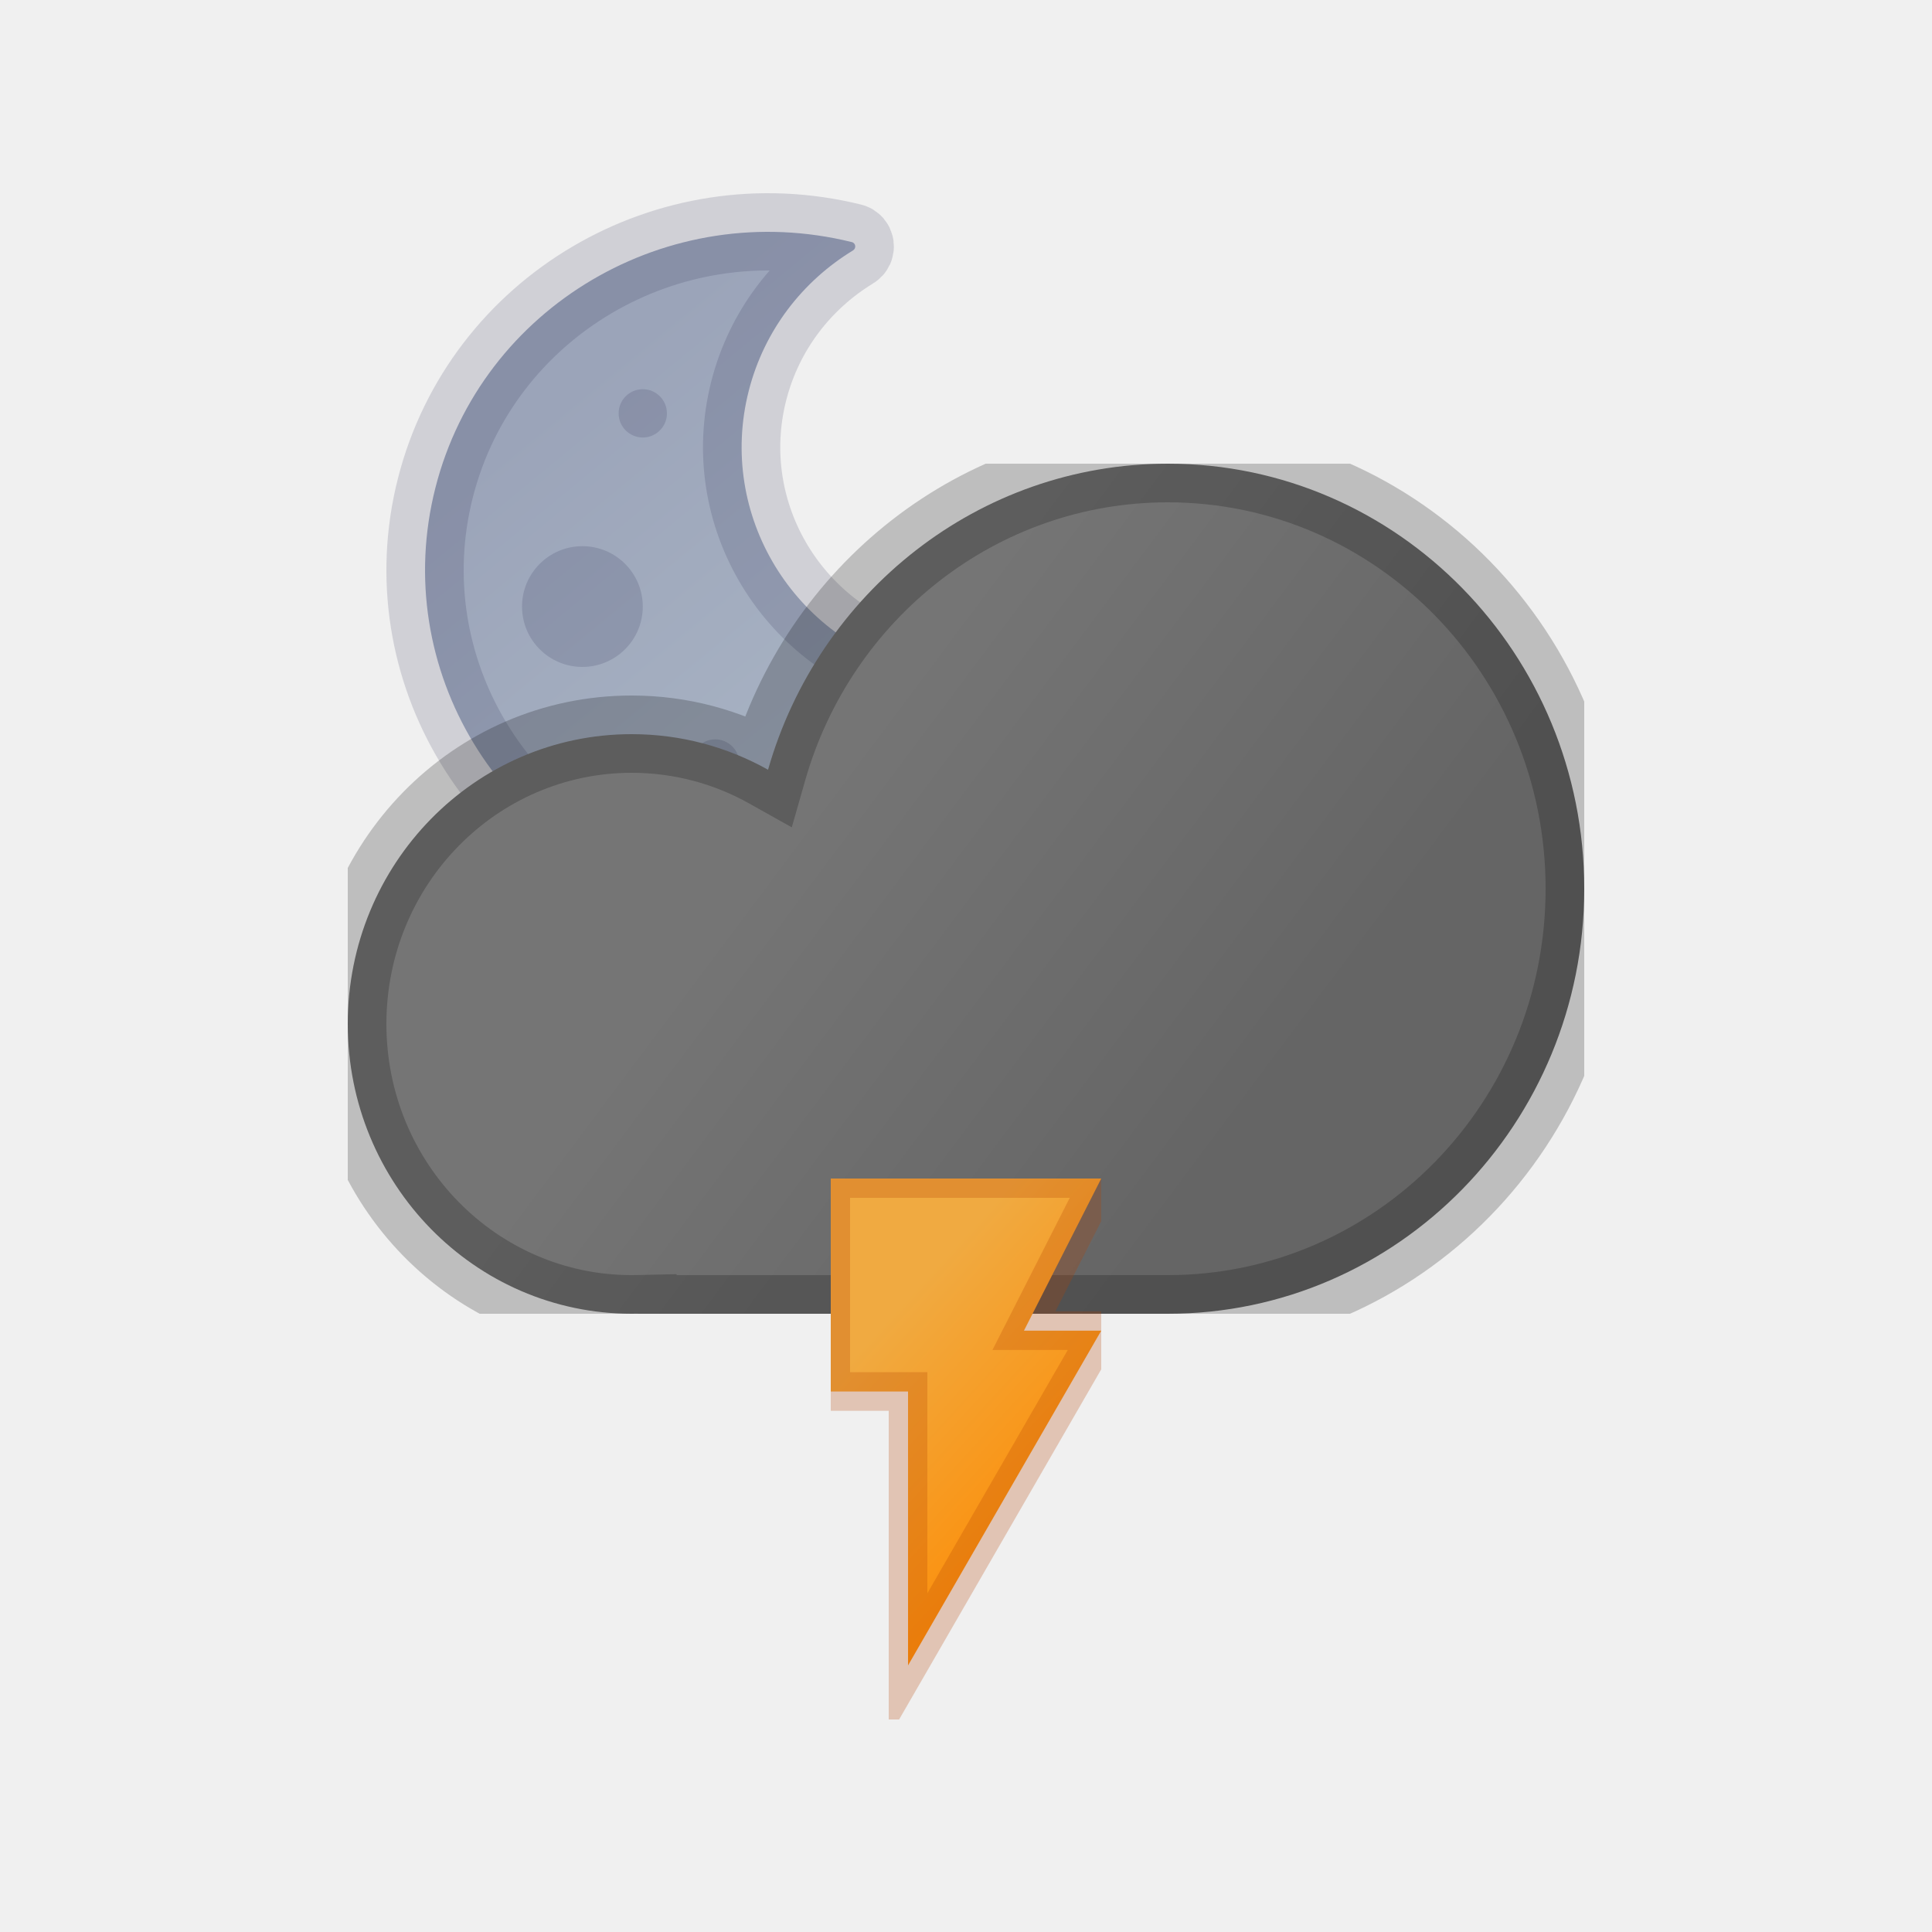
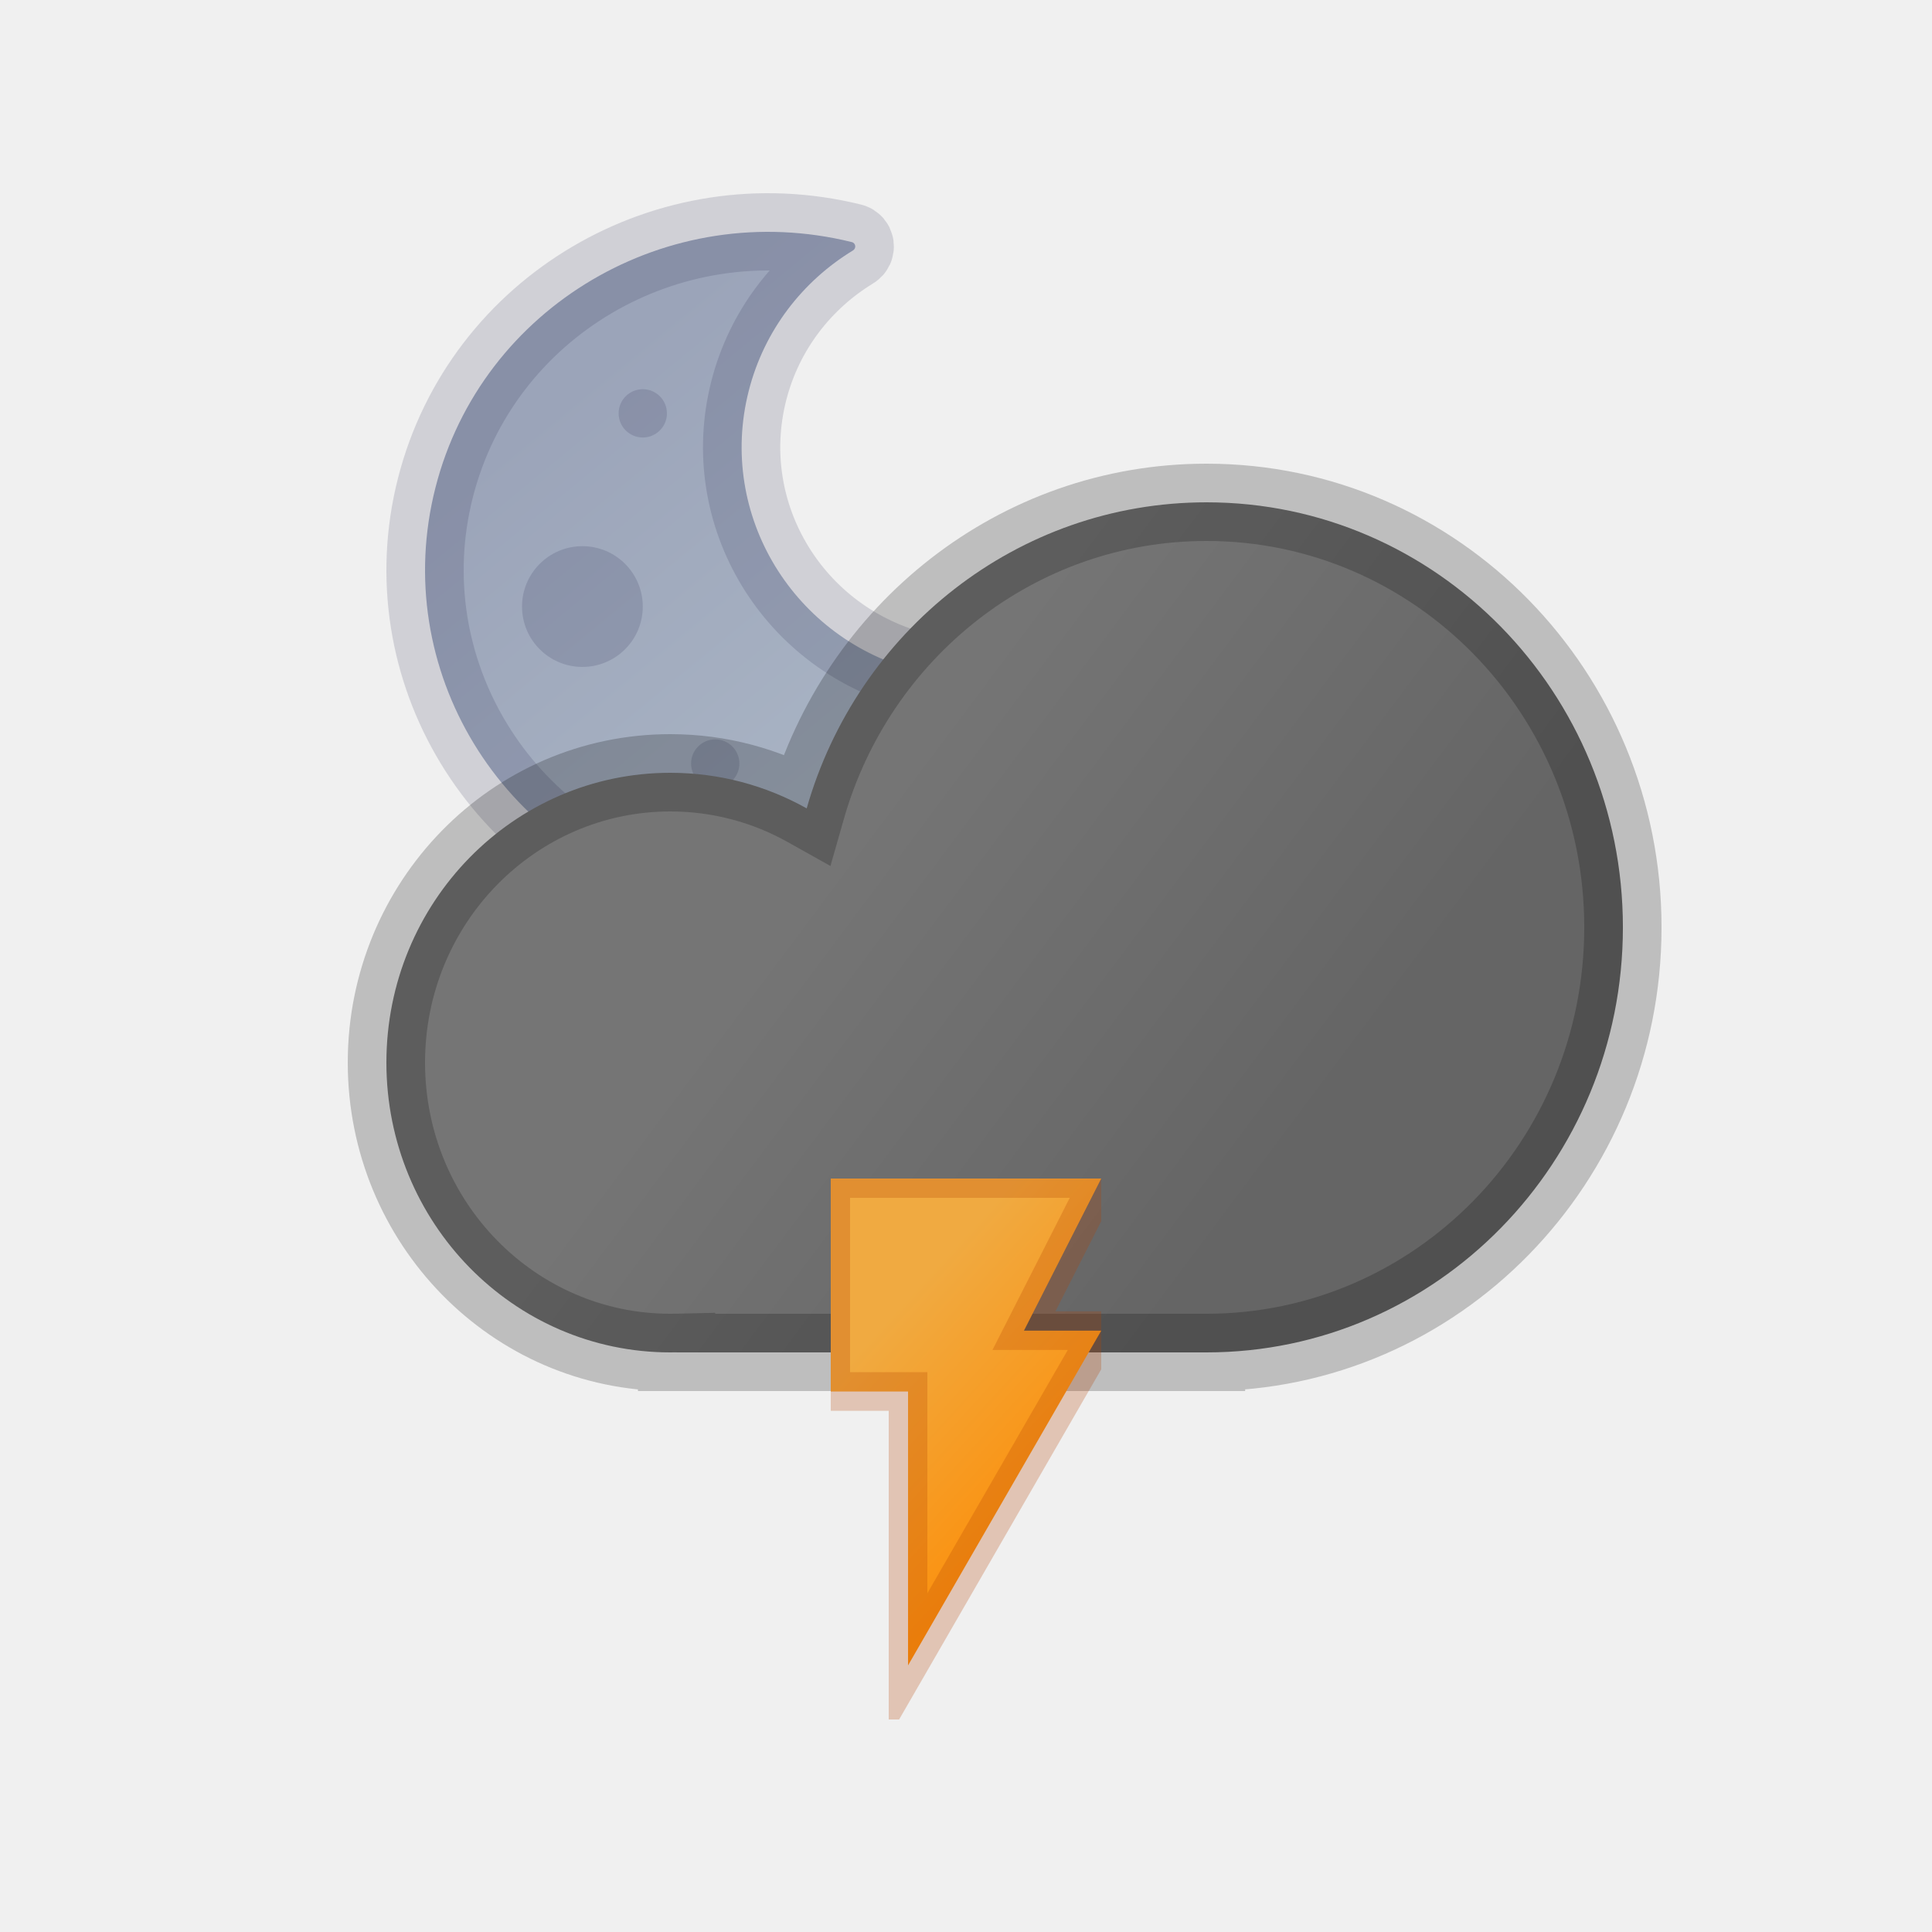
<svg xmlns="http://www.w3.org/2000/svg" width="100" height="100" viewBox="0 0 100 100" fill="none">
  <path fill-rule="evenodd" clip-rule="evenodd" d="M56.992 33.761C57.044 33.558 56.816 33.399 56.632 33.504C53.992 35.011 50.776 35.545 47.583 34.755C41.073 33.145 37.121 26.642 38.755 20.23C39.557 17.084 41.555 14.544 44.15 12.963C44.331 12.854 44.297 12.582 44.091 12.531C34.577 10.178 24.928 15.867 22.539 25.239C20.15 34.611 25.926 44.116 35.44 46.469C44.955 48.822 54.604 43.133 56.992 33.761Z" fill="url(#paint0_linear_407_811)" stroke="#1C2047" stroke-opacity="0.15" stroke-width="4" />
  <circle cx="44.52" cy="40.145" r="1.875" fill="#1C2047" fill-opacity="0.15" />
  <circle cx="37.02" cy="39.52" r="1.25" fill="#1C2047" fill-opacity="0.15" />
  <circle cx="33.27" cy="21.395" r="1.25" fill="#1C2047" fill-opacity="0.15" />
  <circle cx="30.145" cy="31.395" r="3.125" fill="#1C2047" fill-opacity="0.15" />
  <g clip-path="url(#clip0_407_811)">
-     <path fill-rule="evenodd" clip-rule="evenodd" d="M82 46C82 58.15 72.351 68 60.449 68H33.02V67.996C32.912 67.999 32.803 68 32.694 68C24.579 68 18 61.284 18 53C18 44.716 24.579 38 32.694 38C35.253 38 37.659 38.668 39.754 39.842C42.363 30.689 50.641 24 60.449 24C72.351 24 82 33.85 82 46Z" fill="url(#paint1_linear_407_811)" />
-     <path d="M33.02 68H31.02V70H33.02V68ZM33.02 67.996H35.02V65.951L32.976 65.997L33.02 67.996ZM39.754 39.842L38.776 41.586L40.983 42.823L41.677 40.39L39.754 39.842ZM60.449 70C73.495 70 84 59.216 84 46H80C80 57.085 71.208 66 60.449 66V70ZM60.449 66H33.02V70H60.449V66ZM35.02 68V67.996H31.02V68H35.02ZM32.694 70C32.818 70 32.941 69.999 33.065 69.996L32.976 65.997C32.882 65.999 32.788 66 32.694 66V70ZM16 53C16 62.35 23.435 70 32.694 70V66C25.722 66 20 60.219 20 53H16ZM32.694 36C23.435 36 16 43.65 16 53H20C20 45.781 25.722 40 32.694 40V36ZM40.731 38.097C38.347 36.761 35.605 36 32.694 36V40C34.9 40 36.971 40.575 38.776 41.586L40.731 38.097ZM60.449 22C49.7 22 40.671 29.328 37.83 39.293L41.677 40.39C44.055 32.049 51.582 26 60.449 26V22ZM84 46C84 32.784 73.495 22 60.449 22V26C71.208 26 80 34.915 80 46H84Z" fill="black" fill-opacity="0.21" />
+     <path fill-rule="evenodd" clip-rule="evenodd" d="M84.001 48C84.001 60.15 74.352 70 62.45 70C62.449 70 62.449 70 62.449 70V70H35.02V69.996C34.912 69.999 34.803 70 34.694 70C26.579 70 20 63.284 20 55C20 46.716 26.579 40 34.694 40C37.253 40 39.659 40.668 41.754 41.842C44.363 32.689 52.641 26 62.45 26C74.352 26 84.001 35.85 84.001 48Z" fill="url(#paint1_linear_407_811)" />
+     <path d="M62.449 70V68H60.449V70H62.449ZM62.449 70V72H64.449V70H62.449ZM35.02 70H33.02V72H35.02V70ZM35.02 69.996H37.02V67.951L34.976 67.997L35.02 69.996ZM41.754 41.842L40.776 43.587L42.984 44.823L43.678 42.39L41.754 41.842ZM62.45 72C75.495 72 86.001 61.216 86.001 48H82.001C82.001 59.085 73.209 68 62.45 68V72ZM62.449 72C62.449 72 62.449 72 62.449 72C62.449 72 62.449 72 62.449 72C62.449 72 62.449 72 62.449 72C62.449 72 62.449 72 62.449 72C62.449 72 62.449 72 62.449 72C62.449 72 62.449 72 62.449 72C62.449 72 62.449 72 62.449 72C62.449 72 62.449 72 62.449 72C62.449 72 62.449 72 62.449 72C62.449 72 62.449 72 62.449 72C62.449 72 62.449 72 62.449 72C62.449 72 62.449 72 62.449 72C62.449 72 62.449 72 62.449 72C62.449 72 62.449 72 62.449 72C62.449 72 62.449 72 62.449 72C62.449 72 62.449 72 62.449 72C62.449 72 62.449 72 62.449 72C62.449 72 62.449 72 62.449 72C62.449 72 62.449 72 62.449 72C62.449 72 62.449 72 62.449 72C62.449 72 62.449 72 62.449 72C62.449 72 62.449 72 62.449 72C62.449 72 62.449 72 62.449 72C62.449 72 62.449 72 62.449 72C62.449 72 62.449 72 62.449 72C62.449 72 62.449 72 62.449 72C62.449 72 62.449 72 62.449 72C62.449 72 62.449 72 62.449 72C62.449 72 62.449 72 62.449 72C62.449 72 62.449 72 62.449 72C62.449 72 62.449 72 62.449 72C62.449 72 62.449 72 62.449 72C62.449 72 62.449 72 62.449 72C62.449 72 62.449 72 62.449 72C62.449 72 62.449 72 62.449 72C62.449 72 62.449 72 62.449 72C62.449 72 62.449 72 62.449 72C62.449 72 62.449 72 62.449 72C62.449 72 62.449 72 62.449 72C62.449 72 62.449 72 62.449 72C62.449 72 62.449 72 62.449 72C62.449 72 62.449 72 62.449 72C62.449 72 62.449 72 62.449 72C62.449 72 62.449 72 62.449 72C62.449 72 62.449 72 62.449 72C62.449 72 62.449 72 62.449 72C62.449 72 62.449 72 62.449 72C62.449 72 62.449 72 62.449 72C62.449 72 62.449 72 62.449 72C62.449 72 62.449 72 62.449 72C62.449 72 62.449 72 62.449 72C62.449 72 62.449 72 62.449 72C62.449 72 62.449 72 62.449 72C62.449 72 62.449 72 62.449 72C62.449 72 62.449 72 62.449 72C62.449 72 62.449 72 62.449 72C62.449 72 62.449 72 62.449 72C62.449 72 62.449 72 62.449 72C62.449 72 62.449 72 62.449 72C62.449 72 62.449 72 62.449 72C62.449 72 62.449 72 62.449 72C62.449 72 62.449 72 62.449 72C62.449 72 62.449 72 62.449 72C62.449 72 62.449 72 62.449 72C62.449 72 62.449 72 62.449 72C62.449 72 62.449 72 62.449 72C62.449 72 62.449 72 62.449 72C62.449 72 62.449 72 62.449 72C62.449 72 62.449 72 62.449 72C62.449 72 62.449 72 62.449 72C62.449 72 62.449 72 62.449 72C62.449 72 62.449 72 62.449 72C62.449 72 62.449 72 62.449 72C62.449 72 62.449 72 62.449 72C62.449 72 62.449 72 62.449 72C62.449 72 62.449 72 62.449 72C62.449 72 62.449 72 62.449 72C62.449 72 62.449 72 62.449 72C62.449 72 62.449 72 62.449 72C62.449 72 62.449 72 62.449 72C62.449 72 62.449 72 62.449 72C62.449 72 62.449 72 62.449 72C62.449 72 62.449 72 62.449 72C62.449 72 62.449 72 62.449 72C62.449 72 62.449 72 62.449 72C62.449 72 62.449 72 62.449 72C62.449 72 62.449 72 62.449 72C62.449 72 62.449 72 62.449 72C62.449 72 62.449 72 62.449 72C62.449 72 62.449 72 62.449 72C62.449 72 62.449 72 62.449 72C62.449 72 62.449 72 62.449 72C62.449 72 62.449 72 62.449 72C62.449 72 62.449 72 62.449 72C62.449 72 62.449 72 62.449 72C62.449 72 62.449 72 62.449 72C62.449 72 62.449 72 62.449 72C62.449 72 62.449 72 62.449 72C62.449 72 62.449 72 62.449 72C62.449 72 62.449 72 62.449 72C62.449 72 62.449 72 62.449 72C62.449 72 62.449 72 62.449 72C62.449 72 62.449 72 62.449 72C62.449 72 62.449 72 62.449 72C62.449 72 62.449 72 62.449 72C62.449 72 62.449 72 62.449 72C62.449 72 62.449 72 62.449 72C62.449 72 62.449 72 62.449 72C62.449 72 62.449 72 62.449 72C62.449 72 62.449 72 62.449 72C62.449 72 62.449 72 62.449 72C62.449 72 62.449 72 62.449 72C62.449 72 62.449 72 62.449 72C62.449 72 62.449 72 62.449 72C62.449 72 62.449 72 62.449 72C62.449 72 62.449 72 62.449 72C62.449 72 62.449 72 62.449 72C62.449 72 62.449 72 62.449 72C62.449 72 62.449 72 62.449 72C62.449 72 62.449 72 62.449 72C62.449 72 62.449 72 62.449 72C62.449 72 62.449 72 62.449 72C62.449 72 62.449 72 62.449 72C62.449 72 62.449 72 62.449 72C62.449 72 62.449 72 62.449 72C62.449 72 62.449 72 62.449 72C62.449 72 62.449 72 62.449 72C62.449 72 62.449 72 62.449 72C62.449 72 62.449 72 62.449 72C62.449 72 62.449 72 62.449 72C62.449 72 62.449 72 62.449 72C62.449 72 62.449 72 62.449 72C62.449 72 62.449 72 62.449 72C62.449 72 62.449 72 62.449 72C62.449 72 62.449 72 62.449 72C62.449 72 62.449 72 62.449 72C62.449 72 62.449 72 62.449 72C62.449 72 62.449 72 62.449 72C62.449 72 62.449 72 62.449 72C62.449 72 62.449 72 62.449 72C62.449 72 62.449 72 62.449 72C62.449 72 62.449 72 62.449 72C62.449 72 62.449 72 62.449 72C62.449 72 62.449 72 62.449 72C62.449 72 62.449 72 62.449 72C62.449 72 62.449 72 62.449 72C62.449 72 62.449 72 62.449 72C62.449 72 62.449 72 62.449 72C62.449 72 62.449 72 62.449 72C62.449 72 62.449 72 62.449 72C62.449 72 62.449 72 62.449 72C62.449 72 62.449 72 62.449 72C62.449 72 62.449 72 62.449 72C62.449 72 62.449 72 62.449 72C62.449 72 62.449 72 62.449 72C62.449 72 62.449 72 62.449 72C62.449 72 62.449 72 62.449 72C62.449 72 62.449 72 62.449 72C62.449 72 62.449 72 62.449 72C62.449 72 62.449 72 62.449 72C62.449 72 62.449 72 62.449 72C62.449 72 62.449 72 62.449 72C62.449 72 62.449 72 62.449 72C62.449 72 62.449 72 62.449 72C62.449 72 62.449 72 62.449 72C62.449 72 62.449 72 62.449 72C62.449 72 62.449 72 62.449 72C62.449 72 62.449 72 62.449 72C62.449 72 62.449 72 62.449 72C62.449 72 62.449 72 62.449 72C62.449 72 62.449 72 62.449 72C62.449 72 62.449 72 62.449 72C62.449 72 62.449 72 62.449 72C62.449 72 62.449 72 62.449 72C62.449 72 62.449 72 62.449 72C62.449 72 62.449 72 62.449 72C62.449 72 62.449 72 62.449 72C62.449 72 62.449 72 62.449 72C62.449 72 62.449 72 62.449 72C62.449 72 62.449 72 62.449 72C62.449 72 62.449 72 62.449 72C62.449 72 62.449 72 62.449 72C62.449 72 62.449 72 62.449 72C62.449 72 62.449 72 62.449 72C62.449 72 62.449 72 62.449 72C62.449 72 62.449 72 62.449 72C62.449 72 62.449 72 62.449 72C62.449 72 62.449 72 62.449 72C62.449 72 62.449 72 62.449 72C62.449 72 62.449 72 62.449 72C62.449 72 62.449 72 62.449 72C62.449 72 62.449 72 62.449 72C62.449 72 62.449 72 62.449 72C62.449 72 62.449 72 62.449 72C62.449 72 62.449 72 62.449 72C62.449 72 62.449 72 62.449 72C62.449 72 62.449 72 62.449 72C62.449 72 62.449 72 62.449 72C62.449 72 62.449 72 62.449 72C62.449 72 62.449 72 62.449 72C62.449 72 62.449 72 62.449 72C62.449 72 62.449 72 62.449 72C62.449 72 62.449 72 62.449 72C62.449 72 62.449 72 62.449 72C62.449 72 62.449 72 62.449 72C62.449 72 62.449 72 62.449 72C62.449 72 62.449 72 62.449 72C62.449 72 62.449 72 62.449 72C62.449 72 62.449 72 62.449 72C62.449 72 62.449 72 62.449 72C62.449 72 62.449 72 62.449 72C62.449 72 62.449 72 62.449 72C62.449 72 62.449 72 62.449 72C62.449 72 62.449 72 62.449 72C62.449 72 62.449 72 62.449 72C62.449 72 62.449 72 62.449 72C62.449 72 62.449 72 62.449 72C62.449 72 62.449 72 62.449 72C62.449 72 62.449 72 62.449 72C62.449 72 62.449 72 62.449 72C62.449 72 62.449 72 62.449 72C62.449 72 62.449 72 62.449 72C62.449 72 62.449 72 62.449 72C62.449 72 62.449 72 62.449 72C62.449 72 62.449 72 62.449 72C62.449 72 62.449 72 62.449 72C62.449 72 62.449 72 62.449 72C62.449 72 62.449 72 62.449 72C62.449 72 62.449 72 62.449 72C62.449 72 62.449 72 62.449 72C62.449 72 62.449 72 62.449 72C62.449 72 62.449 72 62.449 72C62.449 72 62.449 72 62.449 72C62.449 72 62.449 72 62.449 72C62.449 72 62.449 72 62.449 72C62.449 72 62.449 72 62.449 72C62.449 72 62.449 72 62.449 72C62.449 72 62.449 72 62.449 72C62.449 72 62.449 72 62.449 72C62.449 72 62.449 72 62.449 72C62.449 72 62.449 72 62.449 72C62.449 72 62.449 72 62.449 72C62.449 72 62.449 72 62.449 72C62.449 72 62.449 72 62.449 72C62.449 72 62.449 72 62.449 72C62.449 72 62.449 72 62.449 72C62.449 72 62.449 72 62.449 72C62.449 72 62.449 72 62.449 72C62.449 72 62.449 72 62.449 72C62.449 72 62.449 72 62.449 72C62.449 72 62.449 72 62.449 72C62.449 72 62.449 72 62.449 72C62.449 72 62.449 72 62.449 72C62.449 72 62.449 72 62.449 72C62.449 72 62.449 72 62.449 72C62.449 72 62.449 72 62.449 72C62.449 72 62.449 72 62.449 72C62.449 72 62.449 72 62.449 72C62.449 72 62.449 72 62.449 72C62.449 72 62.449 72 62.449 72C62.449 72 62.449 72 62.449 72C62.449 72 62.449 72 62.449 72C62.449 72 62.449 72 62.449 72C62.449 72 62.449 72 62.449 72C62.449 72 62.449 72 62.449 72C62.449 72 62.449 72 62.449 72C62.449 72 62.449 72 62.449 72C62.449 72 62.449 72 62.449 72C62.449 72 62.449 72 62.449 72C62.449 72 62.449 72 62.449 72C62.449 72 62.449 72 62.449 72C62.449 72 62.449 72 62.449 72C62.449 72 62.449 72 62.449 72C62.449 72 62.449 72 62.449 72C62.449 72 62.449 72 62.449 72C62.449 72 62.449 72 62.449 72C62.449 72 62.449 72 62.449 72C62.449 72 62.449 72 62.449 72C62.449 72 62.449 72 62.449 72C62.449 72 62.449 72 62.449 72C62.449 72 62.449 72 62.449 72C62.449 72 62.449 72 62.449 72C62.449 72 62.449 72 62.449 72C62.449 72 62.449 72 62.449 72C62.449 72 62.449 72 62.449 72C62.449 72 62.449 72 62.449 72C62.449 72 62.449 72 62.449 72C62.449 72 62.449 72 62.449 72C62.449 72 62.449 72 62.449 72C62.449 72 62.449 72 62.449 72C62.449 72 62.449 72 62.449 72C62.449 72 62.449 72 62.449 72C62.449 72 62.449 72 62.449 72C62.449 72 62.449 72 62.449 72C62.449 72 62.449 72 62.449 72C62.449 72 62.449 72 62.449 72C62.449 72 62.449 72 62.449 72C62.449 72 62.449 72 62.449 72C62.449 72 62.449 72 62.449 72C62.449 72 62.449 72 62.449 72C62.449 72 62.449 72 62.449 72C62.449 72 62.449 72 62.449 72C62.449 72 62.449 72 62.449 72C62.449 72 62.449 72 62.449 72C62.449 72 62.449 72 62.449 72C62.449 72 62.449 72 62.449 72C62.449 72 62.449 72 62.449 72C62.449 72 62.449 72 62.449 72C62.449 72 62.449 72 62.449 72C62.449 72 62.449 72 62.449 72C62.449 72 62.449 72 62.449 72C62.449 72 62.449 72 62.449 72C62.449 72 62.449 72 62.449 72C62.449 72 62.449 72 62.449 72C62.449 72 62.449 72 62.449 72C62.449 72 62.449 72 62.449 72C62.449 72 62.449 72 62.449 72C62.449 72 62.449 72 62.449 72C62.449 72 62.449 72 62.449 72C62.449 72 62.449 72 62.449 72C62.449 72 62.449 72 62.449 72C62.449 72 62.449 72 62.449 72C62.449 72 62.449 72 62.449 72C62.449 72 62.449 72 62.449 72C62.449 72 62.449 72 62.449 72C62.449 72 62.449 72 62.449 72C62.449 72 62.449 72 62.449 72C62.449 72 62.449 72 62.449 72C62.449 72 62.449 72 62.449 72C62.449 72 62.449 72 62.449 72C62.449 72 62.449 72 62.449 72C62.449 72 62.449 72 62.449 72C62.449 72 62.449 72 62.449 72C62.449 72 62.449 72 62.449 72C62.449 72 62.449 72 62.449 72C62.449 72 62.449 72 62.449 72C62.449 72 62.449 72 62.449 72C62.449 72 62.449 72 62.449 72C62.449 72 62.449 72 62.449 72C62.449 72 62.449 72 62.449 72C62.449 72 62.449 72 62.449 72C62.449 72 62.449 72 62.449 72C62.449 72 62.449 72 62.449 72C62.449 72 62.449 72 62.449 72C62.449 72 62.449 72 62.449 72C62.449 72 62.449 72 62.449 72C62.449 72 62.449 72 62.449 72C62.449 72 62.449 72 62.449 72C62.449 72 62.449 72 62.449 72C62.449 72 62.449 72 62.449 72C62.449 72 62.449 72 62.449 72C62.449 72 62.449 72 62.449 72C62.449 72 62.449 72 62.449 72C62.449 72 62.449 72 62.449 72C62.449 72 62.449 72 62.449 72C62.449 72 62.449 72 62.449 72C62.449 72 62.449 72 62.449 72C62.449 72 62.449 72 62.449 72C62.449 72 62.449 72 62.449 72C62.449 72 62.449 72 62.449 72C62.449 72 62.449 72 62.449 72C62.449 72 62.449 72 62.449 72C62.449 72 62.449 72 62.449 72C62.449 72 62.449 72 62.449 72C62.449 72 62.449 72 62.449 72C62.449 72 62.449 72 62.449 72C62.449 72 62.449 72 62.449 72C62.449 72 62.449 72 62.449 72C62.449 72 62.449 72 62.449 72C62.449 72 62.449 72 62.449 72C62.449 72 62.449 72 62.449 72C62.449 72 62.449 72 62.449 72C62.449 72 62.449 72 62.449 72C62.449 72 62.449 72 62.449 72C62.449 72 62.449 72 62.449 72C62.449 72 62.449 72 62.449 72C62.449 72 62.449 72 62.449 72C62.449 72 62.449 72 62.449 72C62.449 72 62.449 72 62.449 72C62.449 72 62.449 72 62.449 72C62.449 72 62.449 72 62.449 72C62.449 72 62.449 72 62.449 72C62.449 72 62.449 72 62.449 72C62.449 72 62.449 72 62.449 72C62.449 72 62.449 72 62.449 72C62.449 72 62.449 72 62.449 72C62.449 72 62.449 72 62.449 72C62.449 72 62.449 72 62.449 72C62.449 72 62.449 72 62.449 72C62.449 72 62.449 72 62.449 72C62.449 72 62.449 72 62.449 72C62.449 72 62.449 72 62.449 72C62.449 72 62.449 72 62.449 72C62.449 72 62.449 72 62.449 72C62.449 72 62.449 72 62.449 72C62.449 72 62.449 72 62.449 72C62.449 72 62.449 72 62.449 72C62.449 72 62.449 72 62.449 72C62.449 72 62.449 72 62.449 72C62.449 72 62.449 72 62.449 72C62.449 72 62.449 72 62.449 72C62.449 72 62.449 72 62.449 72C62.449 72 62.449 72 62.449 72C62.449 72 62.449 72 62.449 72C62.449 72 62.449 72 62.449 72C62.449 72 62.449 72 62.449 72C62.449 72 62.449 72 62.449 72C62.449 72 62.449 72 62.449 72C62.449 72 62.449 72 62.449 72C62.449 72 62.449 72 62.449 72C62.449 72 62.449 72 62.449 72C62.449 72 62.449 72 62.449 72C62.449 72 62.449 72 62.449 72C62.449 72 62.449 72 62.449 72C62.449 72 62.449 72 62.449 72C62.449 72 62.449 72 62.449 72C62.449 72 62.449 72 62.449 72C62.449 72 62.449 72 62.449 72C62.449 72 62.449 72 62.449 72C62.449 72 62.449 72 62.449 72C62.449 72 62.449 72 62.449 72C62.449 72 62.449 72 62.449 72C62.449 72 62.449 72 62.449 72C62.449 72 62.449 72 62.449 72C62.449 72 62.449 72 62.449 72C62.449 72 62.449 72 62.449 72C62.449 72 62.449 72 62.449 72C62.449 72 62.449 72 62.449 72C62.449 72 62.449 72 62.449 72C62.449 72 62.449 72 62.449 72C62.449 72 62.449 72 62.449 72C62.449 72 62.449 72 62.449 72C62.449 72 62.449 72 62.449 72C62.449 72 62.449 72 62.449 72C62.449 72 62.449 72 62.449 72C62.449 72 62.449 72 62.449 72C62.449 72 62.449 72 62.449 72C62.449 72 62.449 72 62.449 72C62.449 72 62.449 72 62.449 72C62.449 72 62.449 72 62.449 72C62.449 72 62.449 72 62.449 72C62.449 72 62.449 72 62.449 72C62.449 72 62.449 72 62.449 72C62.449 72 62.449 72 62.449 72C62.449 72 62.449 72 62.449 72C62.449 72 62.449 72 62.449 72C62.449 72 62.449 72 62.449 72C62.449 72 62.449 72 62.449 72C62.449 72 62.449 72 62.449 72C62.449 72 62.449 72 62.449 72C62.449 72 62.449 72 62.449 72C62.449 72 62.449 72 62.449 72C62.449 72 62.449 72 62.449 72C62.449 72 62.449 72 62.449 72C62.449 72 62.449 72 62.449 72C62.449 72 62.449 72 62.449 72C62.449 72 62.449 72 62.449 72C62.449 72 62.449 72 62.449 72C62.449 72 62.449 72 62.449 72C62.449 72 62.449 72 62.449 72C62.449 72 62.449 72 62.449 72C62.449 72 62.449 72 62.449 72C62.449 72 62.449 72 62.449 72C62.449 72 62.449 72 62.449 72C62.449 72 62.449 72 62.449 72C62.449 72 62.449 72 62.449 72C62.449 72 62.449 72 62.449 72C62.449 72 62.449 72 62.449 72C62.449 72 62.449 72 62.449 72C62.449 72 62.449 72 62.449 72C62.449 72 62.449 72 62.449 72C62.449 72 62.449 72 62.449 72C62.449 72 62.449 72 62.449 72C62.449 72 62.449 72 62.449 72C62.449 72 62.449 72 62.449 72C62.449 72 62.449 72 62.449 72C62.449 72 62.449 72 62.449 72C62.449 72 62.449 72 62.449 72C62.449 72 62.449 72 62.449 72C62.449 72 62.449 72 62.449 72C62.449 72 62.449 72 62.449 72C62.449 72 62.449 72 62.449 72C62.449 72 62.449 72 62.449 72C62.449 72 62.449 72 62.449 72C62.449 72 62.449 72 62.449 72C62.449 72 62.449 72 62.449 72C62.449 72 62.449 72 62.449 72C62.449 72 62.449 72 62.449 72C62.449 72 62.449 72 62.449 72C62.449 72 62.449 72 62.449 72C62.449 72 62.449 72 62.449 72C62.449 72 62.449 72 62.449 72C62.449 72 62.449 72 62.449 72C62.449 72 62.449 72 62.449 72C62.449 72 62.449 72 62.449 72C62.449 72 62.449 72 62.449 72C62.449 72 62.449 72 62.449 72C62.449 72 62.449 72 62.449 72C62.449 72 62.449 72 62.449 72C62.449 72 62.449 72 62.449 72C62.449 72 62.449 72 62.449 72C62.449 72 62.449 72 62.449 72C62.449 72 62.449 72 62.449 72C62.449 72 62.449 72 62.449 72C62.449 72 62.449 72 62.45 72C62.45 72 62.45 72 62.45 72C62.45 72 62.45 72 62.45 72C62.45 72 62.45 72 62.45 72C62.45 72 62.45 72 62.45 72C62.45 72 62.45 72 62.45 72C62.45 72 62.45 72 62.45 72C62.45 72 62.45 72 62.45 72V68C62.45 68 62.45 68 62.45 68C62.45 68 62.45 68 62.45 68C62.45 68 62.45 68 62.45 68C62.45 68 62.45 68 62.45 68C62.45 68 62.45 68 62.45 68C62.45 68 62.45 68 62.45 68C62.45 68 62.45 68 62.45 68C62.449 68 62.449 68 62.449 68C62.449 68 62.449 68 62.449 68C62.449 68 62.449 68 62.449 68C62.449 68 62.449 68 62.449 68C62.449 68 62.449 68 62.449 68C62.449 68 62.449 68 62.449 68C62.449 68 62.449 68 62.449 68C62.449 68 62.449 68 62.449 68C62.449 68 62.449 68 62.449 68C62.449 68 62.449 68 62.449 68C62.449 68 62.449 68 62.449 68C62.449 68 62.449 68 62.449 68C62.449 68 62.449 68 62.449 68C62.449 68 62.449 68 62.449 68C62.449 68 62.449 68 62.449 68C62.449 68 62.449 68 62.449 68C62.449 68 62.449 68 62.449 68C62.449 68 62.449 68 62.449 68C62.449 68 62.449 68 62.449 68C62.449 68 62.449 68 62.449 68C62.449 68 62.449 68 62.449 68C62.449 68 62.449 68 62.449 68C62.449 68 62.449 68 62.449 68C62.449 68 62.449 68 62.449 68C62.449 68 62.449 68 62.449 68C62.449 68 62.449 68 62.449 68C62.449 68 62.449 68 62.449 68C62.449 68 62.449 68 62.449 68C62.449 68 62.449 68 62.449 68C62.449 68 62.449 68 62.449 68C62.449 68 62.449 68 62.449 68C62.449 68 62.449 68 62.449 68C62.449 68 62.449 68 62.449 68C62.449 68 62.449 68 62.449 68C62.449 68 62.449 68 62.449 68C62.449 68 62.449 68 62.449 68C62.449 68 62.449 68 62.449 68C62.449 68 62.449 68 62.449 68C62.449 68 62.449 68 62.449 68C62.449 68 62.449 68 62.449 68C62.449 68 62.449 68 62.449 68C62.449 68 62.449 68 62.449 68C62.449 68 62.449 68 62.449 68C62.449 68 62.449 68 62.449 68C62.449 68 62.449 68 62.449 68C62.449 68 62.449 68 62.449 68C62.449 68 62.449 68 62.449 68C62.449 68 62.449 68 62.449 68C62.449 68 62.449 68 62.449 68C62.449 68 62.449 68 62.449 68C62.449 68 62.449 68 62.449 68C62.449 68 62.449 68 62.449 68C62.449 68 62.449 68 62.449 68C62.449 68 62.449 68 62.449 68C62.449 68 62.449 68 62.449 68C62.449 68 62.449 68 62.449 68C62.449 68 62.449 68 62.449 68C62.449 68 62.449 68 62.449 68C62.449 68 62.449 68 62.449 68C62.449 68 62.449 68 62.449 68C62.449 68 62.449 68 62.449 68C62.449 68 62.449 68 62.449 68C62.449 68 62.449 68 62.449 68C62.449 68 62.449 68 62.449 68C62.449 68 62.449 68 62.449 68C62.449 68 62.449 68 62.449 68C62.449 68 62.449 68 62.449 68C62.449 68 62.449 68 62.449 68C62.449 68 62.449 68 62.449 68C62.449 68 62.449 68 62.449 68C62.449 68 62.449 68 62.449 68C62.449 68 62.449 68 62.449 68C62.449 68 62.449 68 62.449 68C62.449 68 62.449 68 62.449 68C62.449 68 62.449 68 62.449 68C62.449 68 62.449 68 62.449 68C62.449 68 62.449 68 62.449 68C62.449 68 62.449 68 62.449 68C62.449 68 62.449 68 62.449 68C62.449 68 62.449 68 62.449 68C62.449 68 62.449 68 62.449 68C62.449 68 62.449 68 62.449 68C62.449 68 62.449 68 62.449 68C62.449 68 62.449 68 62.449 68C62.449 68 62.449 68 62.449 68C62.449 68 62.449 68 62.449 68C62.449 68 62.449 68 62.449 68C62.449 68 62.449 68 62.449 68C62.449 68 62.449 68 62.449 68C62.449 68 62.449 68 62.449 68C62.449 68 62.449 68 62.449 68C62.449 68 62.449 68 62.449 68C62.449 68 62.449 68 62.449 68C62.449 68 62.449 68 62.449 68C62.449 68 62.449 68 62.449 68C62.449 68 62.449 68 62.449 68C62.449 68 62.449 68 62.449 68C62.449 68 62.449 68 62.449 68C62.449 68 62.449 68 62.449 68C62.449 68 62.449 68 62.449 68C62.449 68 62.449 68 62.449 68C62.449 68 62.449 68 62.449 68C62.449 68 62.449 68 62.449 68C62.449 68 62.449 68 62.449 68C62.449 68 62.449 68 62.449 68C62.449 68 62.449 68 62.449 68C62.449 68 62.449 68 62.449 68C62.449 68 62.449 68 62.449 68C62.449 68 62.449 68 62.449 68C62.449 68 62.449 68 62.449 68C62.449 68 62.449 68 62.449 68C62.449 68 62.449 68 62.449 68C62.449 68 62.449 68 62.449 68C62.449 68 62.449 68 62.449 68C62.449 68 62.449 68 62.449 68C62.449 68 62.449 68 62.449 68C62.449 68 62.449 68 62.449 68C62.449 68 62.449 68 62.449 68C62.449 68 62.449 68 62.449 68C62.449 68 62.449 68 62.449 68C62.449 68 62.449 68 62.449 68C62.449 68 62.449 68 62.449 68C62.449 68 62.449 68 62.449 68C62.449 68 62.449 68 62.449 68C62.449 68 62.449 68 62.449 68C62.449 68 62.449 68 62.449 68C62.449 68 62.449 68 62.449 68C62.449 68 62.449 68 62.449 68C62.449 68 62.449 68 62.449 68C62.449 68 62.449 68 62.449 68C62.449 68 62.449 68 62.449 68C62.449 68 62.449 68 62.449 68C62.449 68 62.449 68 62.449 68C62.449 68 62.449 68 62.449 68C62.449 68 62.449 68 62.449 68C62.449 68 62.449 68 62.449 68C62.449 68 62.449 68 62.449 68C62.449 68 62.449 68 62.449 68C62.449 68 62.449 68 62.449 68C62.449 68 62.449 68 62.449 68C62.449 68 62.449 68 62.449 68C62.449 68 62.449 68 62.449 68C62.449 68 62.449 68 62.449 68C62.449 68 62.449 68 62.449 68C62.449 68 62.449 68 62.449 68C62.449 68 62.449 68 62.449 68C62.449 68 62.449 68 62.449 68C62.449 68 62.449 68 62.449 68C62.449 68 62.449 68 62.449 68C62.449 68 62.449 68 62.449 68C62.449 68 62.449 68 62.449 68C62.449 68 62.449 68 62.449 68C62.449 68 62.449 68 62.449 68C62.449 68 62.449 68 62.449 68C62.449 68 62.449 68 62.449 68C62.449 68 62.449 68 62.449 68C62.449 68 62.449 68 62.449 68C62.449 68 62.449 68 62.449 68C62.449 68 62.449 68 62.449 68C62.449 68 62.449 68 62.449 68C62.449 68 62.449 68 62.449 68C62.449 68 62.449 68 62.449 68C62.449 68 62.449 68 62.449 68C62.449 68 62.449 68 62.449 68C62.449 68 62.449 68 62.449 68C62.449 68 62.449 68 62.449 68C62.449 68 62.449 68 62.449 68C62.449 68 62.449 68 62.449 68C62.449 68 62.449 68 62.449 68C62.449 68 62.449 68 62.449 68C62.449 68 62.449 68 62.449 68C62.449 68 62.449 68 62.449 68C62.449 68 62.449 68 62.449 68C62.449 68 62.449 68 62.449 68C62.449 68 62.449 68 62.449 68C62.449 68 62.449 68 62.449 68C62.449 68 62.449 68 62.449 68C62.449 68 62.449 68 62.449 68C62.449 68 62.449 68 62.449 68C62.449 68 62.449 68 62.449 68C62.449 68 62.449 68 62.449 68C62.449 68 62.449 68 62.449 68C62.449 68 62.449 68 62.449 68C62.449 68 62.449 68 62.449 68C62.449 68 62.449 68 62.449 68C62.449 68 62.449 68 62.449 68C62.449 68 62.449 68 62.449 68C62.449 68 62.449 68 62.449 68C62.449 68 62.449 68 62.449 68C62.449 68 62.449 68 62.449 68C62.449 68 62.449 68 62.449 68C62.449 68 62.449 68 62.449 68C62.449 68 62.449 68 62.449 68C62.449 68 62.449 68 62.449 68C62.449 68 62.449 68 62.449 68C62.449 68 62.449 68 62.449 68C62.449 68 62.449 68 62.449 68C62.449 68 62.449 68 62.449 68C62.449 68 62.449 68 62.449 68C62.449 68 62.449 68 62.449 68C62.449 68 62.449 68 62.449 68C62.449 68 62.449 68 62.449 68C62.449 68 62.449 68 62.449 68C62.449 68 62.449 68 62.449 68C62.449 68 62.449 68 62.449 68C62.449 68 62.449 68 62.449 68C62.449 68 62.449 68 62.449 68C62.449 68 62.449 68 62.449 68C62.449 68 62.449 68 62.449 68C62.449 68 62.449 68 62.449 68C62.449 68 62.449 68 62.449 68C62.449 68 62.449 68 62.449 68C62.449 68 62.449 68 62.449 68C62.449 68 62.449 68 62.449 68C62.449 68 62.449 68 62.449 68C62.449 68 62.449 68 62.449 68C62.449 68 62.449 68 62.449 68C62.449 68 62.449 68 62.449 68C62.449 68 62.449 68 62.449 68C62.449 68 62.449 68 62.449 68C62.449 68 62.449 68 62.449 68C62.449 68 62.449 68 62.449 68C62.449 68 62.449 68 62.449 68C62.449 68 62.449 68 62.449 68C62.449 68 62.449 68 62.449 68C62.449 68 62.449 68 62.449 68C62.449 68 62.449 68 62.449 68C62.449 68 62.449 68 62.449 68C62.449 68 62.449 68 62.449 68C62.449 68 62.449 68 62.449 68C62.449 68 62.449 68 62.449 68C62.449 68 62.449 68 62.449 68C62.449 68 62.449 68 62.449 68C62.449 68 62.449 68 62.449 68C62.449 68 62.449 68 62.449 68C62.449 68 62.449 68 62.449 68C62.449 68 62.449 68 62.449 68C62.449 68 62.449 68 62.449 68C62.449 68 62.449 68 62.449 68C62.449 68 62.449 68 62.449 68C62.449 68 62.449 68 62.449 68C62.449 68 62.449 68 62.449 68C62.449 68 62.449 68 62.449 68C62.449 68 62.449 68 62.449 68C62.449 68 62.449 68 62.449 68C62.449 68 62.449 68 62.449 68C62.449 68 62.449 68 62.449 68C62.449 68 62.449 68 62.449 68C62.449 68 62.449 68 62.449 68C62.449 68 62.449 68 62.449 68C62.449 68 62.449 68 62.449 68C62.449 68 62.449 68 62.449 68C62.449 68 62.449 68 62.449 68C62.449 68 62.449 68 62.449 68C62.449 68 62.449 68 62.449 68C62.449 68 62.449 68 62.449 68C62.449 68 62.449 68 62.449 68C62.449 68 62.449 68 62.449 68C62.449 68 62.449 68 62.449 68C62.449 68 62.449 68 62.449 68C62.449 68 62.449 68 62.449 68C62.449 68 62.449 68 62.449 68C62.449 68 62.449 68 62.449 68C62.449 68 62.449 68 62.449 68C62.449 68 62.449 68 62.449 68C62.449 68 62.449 68 62.449 68C62.449 68 62.449 68 62.449 68C62.449 68 62.449 68 62.449 68C62.449 68 62.449 68 62.449 68C62.449 68 62.449 68 62.449 68C62.449 68 62.449 68 62.449 68C62.449 68 62.449 68 62.449 68C62.449 68 62.449 68 62.449 68C62.449 68 62.449 68 62.449 68C62.449 68 62.449 68 62.449 68C62.449 68 62.449 68 62.449 68C62.449 68 62.449 68 62.449 68C62.449 68 62.449 68 62.449 68C62.449 68 62.449 68 62.449 68C62.449 68 62.449 68 62.449 68C62.449 68 62.449 68 62.449 68C62.449 68 62.449 68 62.449 68C62.449 68 62.449 68 62.449 68C62.449 68 62.449 68 62.449 68C62.449 68 62.449 68 62.449 68C62.449 68 62.449 68 62.449 68C62.449 68 62.449 68 62.449 68C62.449 68 62.449 68 62.449 68C62.449 68 62.449 68 62.449 68C62.449 68 62.449 68 62.449 68C62.449 68 62.449 68 62.449 68C62.449 68 62.449 68 62.449 68C62.449 68 62.449 68 62.449 68C62.449 68 62.449 68 62.449 68C62.449 68 62.449 68 62.449 68C62.449 68 62.449 68 62.449 68C62.449 68 62.449 68 62.449 68C62.449 68 62.449 68 62.449 68C62.449 68 62.449 68 62.449 68C62.449 68 62.449 68 62.449 68C62.449 68 62.449 68 62.449 68C62.449 68 62.449 68 62.449 68C62.449 68 62.449 68 62.449 68C62.449 68 62.449 68 62.449 68C62.449 68 62.449 68 62.449 68C62.449 68 62.449 68 62.449 68C62.449 68 62.449 68 62.449 68C62.449 68 62.449 68 62.449 68C62.449 68 62.449 68 62.449 68C62.449 68 62.449 68 62.449 68C62.449 68 62.449 68 62.449 68C62.449 68 62.449 68 62.449 68C62.449 68 62.449 68 62.449 68C62.449 68 62.449 68 62.449 68C62.449 68 62.449 68 62.449 68C62.449 68 62.449 68 62.449 68C62.449 68 62.449 68 62.449 68C62.449 68 62.449 68 62.449 68C62.449 68 62.449 68 62.449 68C62.449 68 62.449 68 62.449 68C62.449 68 62.449 68 62.449 68C62.449 68 62.449 68 62.449 68C62.449 68 62.449 68 62.449 68C62.449 68 62.449 68 62.449 68C62.449 68 62.449 68 62.449 68C62.449 68 62.449 68 62.449 68C62.449 68 62.449 68 62.449 68C62.449 68 62.449 68 62.449 68C62.449 68 62.449 68 62.449 68C62.449 68 62.449 68 62.449 68C62.449 68 62.449 68 62.449 68C62.449 68 62.449 68 62.449 68C62.449 68 62.449 68 62.449 68C62.449 68 62.449 68 62.449 68C62.449 68 62.449 68 62.449 68C62.449 68 62.449 68 62.449 68C62.449 68 62.449 68 62.449 68C62.449 68 62.449 68 62.449 68C62.449 68 62.449 68 62.449 68C62.449 68 62.449 68 62.449 68C62.449 68 62.449 68 62.449 68C62.449 68 62.449 68 62.449 68C62.449 68 62.449 68 62.449 68C62.449 68 62.449 68 62.449 68C62.449 68 62.449 68 62.449 68C62.449 68 62.449 68 62.449 68C62.449 68 62.449 68 62.449 68C62.449 68 62.449 68 62.449 68C62.449 68 62.449 68 62.449 68C62.449 68 62.449 68 62.449 68C62.449 68 62.449 68 62.449 68C62.449 68 62.449 68 62.449 68C62.449 68 62.449 68 62.449 68C62.449 68 62.449 68 62.449 68C62.449 68 62.449 68 62.449 68C62.449 68 62.449 68 62.449 68C62.449 68 62.449 68 62.449 68C62.449 68 62.449 68 62.449 68C62.449 68 62.449 68 62.449 68C62.449 68 62.449 68 62.449 68C62.449 68 62.449 68 62.449 68C62.449 68 62.449 68 62.449 68C62.449 68 62.449 68 62.449 68C62.449 68 62.449 68 62.449 68C62.449 68 62.449 68 62.449 68C62.449 68 62.449 68 62.449 68C62.449 68 62.449 68 62.449 68C62.449 68 62.449 68 62.449 68C62.449 68 62.449 68 62.449 68C62.449 68 62.449 68 62.449 68C62.449 68 62.449 68 62.449 68C62.449 68 62.449 68 62.449 68C62.449 68 62.449 68 62.449 68C62.449 68 62.449 68 62.449 68C62.449 68 62.449 68 62.449 68C62.449 68 62.449 68 62.449 68C62.449 68 62.449 68 62.449 68C62.449 68 62.449 68 62.449 68C62.449 68 62.449 68 62.449 68C62.449 68 62.449 68 62.449 68C62.449 68 62.449 68 62.449 68C62.449 68 62.449 68 62.449 68C62.449 68 62.449 68 62.449 68C62.449 68 62.449 68 62.449 68C62.449 68 62.449 68 62.449 68C62.449 68 62.449 68 62.449 68C62.449 68 62.449 68 62.449 68C62.449 68 62.449 68 62.449 68C62.449 68 62.449 68 62.449 68C62.449 68 62.449 68 62.449 68C62.449 68 62.449 68 62.449 68C62.449 68 62.449 68 62.449 68C62.449 68 62.449 68 62.449 68C62.449 68 62.449 68 62.449 68C62.449 68 62.449 68 62.449 68C62.449 68 62.449 68 62.449 68C62.449 68 62.449 68 62.449 68C62.449 68 62.449 68 62.449 68C62.449 68 62.449 68 62.449 68C62.449 68 62.449 68 62.449 68C62.449 68 62.449 68 62.449 68C62.449 68 62.449 68 62.449 68C62.449 68 62.449 68 62.449 68C62.449 68 62.449 68 62.449 68C62.449 68 62.449 68 62.449 68C62.449 68 62.449 68 62.449 68C62.449 68 62.449 68 62.449 68C62.449 68 62.449 68 62.449 68C62.449 68 62.449 68 62.449 68C62.449 68 62.449 68 62.449 68C62.449 68 62.449 68 62.449 68C62.449 68 62.449 68 62.449 68C62.449 68 62.449 68 62.449 68C62.449 68 62.449 68 62.449 68C62.449 68 62.449 68 62.449 68C62.449 68 62.449 68 62.449 68C62.449 68 62.449 68 62.449 68C62.449 68 62.449 68 62.449 68C62.449 68 62.449 68 62.449 68C62.449 68 62.449 68 62.449 68C62.449 68 62.449 68 62.449 68C62.449 68 62.449 68 62.449 68C62.449 68 62.449 68 62.449 68C62.449 68 62.449 68 62.449 68C62.449 68 62.449 68 62.449 68C62.449 68 62.449 68 62.449 68C62.449 68 62.449 68 62.449 68C62.449 68 62.449 68 62.449 68C62.449 68 62.449 68 62.449 68C62.449 68 62.449 68 62.449 68C62.449 68 62.449 68 62.449 68C62.449 68 62.449 68 62.449 68C62.449 68 62.449 68 62.449 68C62.449 68 62.449 68 62.449 68C62.449 68 62.449 68 62.449 68C62.449 68 62.449 68 62.449 68C62.449 68 62.449 68 62.449 68C62.449 68 62.449 68 62.449 68C62.449 68 62.449 68 62.449 68C62.449 68 62.449 68 62.449 68C62.449 68 62.449 68 62.449 68C62.449 68 62.449 68 62.449 68C62.449 68 62.449 68 62.449 68C62.449 68 62.449 68 62.449 68C62.449 68 62.449 68 62.449 68C62.449 68 62.449 68 62.449 68C62.449 68 62.449 68 62.449 68C62.449 68 62.449 68 62.449 68C62.449 68 62.449 68 62.449 68C62.449 68 62.449 68 62.449 68C62.449 68 62.449 68 62.449 68C62.449 68 62.449 68 62.449 68C62.449 68 62.449 68 62.449 68C62.449 68 62.449 68 62.449 68C62.449 68 62.449 68 62.449 68C62.449 68 62.449 68 62.449 68C62.449 68 62.449 68 62.449 68C62.449 68 62.449 68 62.449 68C62.449 68 62.449 68 62.449 68C62.449 68 62.449 68 62.449 68C62.449 68 62.449 68 62.449 68C62.449 68 62.449 68 62.449 68C62.449 68 62.449 68 62.449 68C62.449 68 62.449 68 62.449 68C62.449 68 62.449 68 62.449 68C62.449 68 62.449 68 62.449 68C62.449 68 62.449 68 62.449 68C62.449 68 62.449 68 62.449 68C62.449 68 62.449 68 62.449 68C62.449 68 62.449 68 62.449 68C62.449 68 62.449 68 62.449 68C62.449 68 62.449 68 62.449 68C62.449 68 62.449 68 62.449 68C62.449 68 62.449 68 62.449 68C62.449 68 62.449 68 62.449 68C62.449 68 62.449 68 62.449 68C62.449 68 62.449 68 62.449 68C62.449 68 62.449 68 62.449 68C62.449 68 62.449 68 62.449 68C62.449 68 62.449 68 62.449 68C62.449 68 62.449 68 62.449 68C62.449 68 62.449 68 62.449 68C62.449 68 62.449 68 62.449 68C62.449 68 62.449 68 62.449 68C62.449 68 62.449 68 62.449 68C62.449 68 62.449 68 62.449 68C62.449 68 62.449 68 62.449 68C62.449 68 62.449 68 62.449 68C62.449 68 62.449 68 62.449 68C62.449 68 62.449 68 62.449 68C62.449 68 62.449 68 62.449 68C62.449 68 62.449 68 62.449 68C62.449 68 62.449 68 62.449 68C62.449 68 62.449 68 62.449 68C62.449 68 62.449 68 62.449 68C62.449 68 62.449 68 62.449 68C62.449 68 62.449 68 62.449 68C62.449 68 62.449 68 62.449 68C62.449 68 62.449 68 62.449 68C62.449 68 62.449 68 62.449 68C62.449 68 62.449 68 62.449 68C62.449 68 62.449 68 62.449 68C62.449 68 62.449 68 62.449 68C62.449 68 62.449 68 62.449 68C62.449 68 62.449 68 62.449 68V72ZM60.449 70V70H64.449V70H60.449ZM62.449 68H35.02V72H62.449V68ZM37.02 70V69.996H33.02V70H37.02ZM34.694 72C34.818 72 34.942 71.999 35.065 71.996L34.976 67.997C34.882 67.999 34.788 68 34.694 68V72ZM18 55C18 64.35 25.435 72 34.694 72V68C27.722 68 22 62.219 22 55H18ZM34.694 38C25.435 38 18 45.65 18 55H22C22 47.781 27.722 42 34.694 42V38ZM42.732 40.097C40.347 38.761 37.605 38 34.694 38V42C36.9 42 38.971 42.575 40.776 43.587L42.732 40.097ZM62.45 24C51.7 24 42.672 31.328 39.831 41.294L43.678 42.39C46.055 34.05 53.582 28 62.45 28V24ZM86.001 48C86.001 34.784 75.495 24 62.45 24V28C73.209 28 82.001 36.915 82.001 48H86.001Z" fill="black" fill-opacity="0.21" />
  </g>
  <g clip-path="url(#clip1_407_811)">
    <path d="M47 86.2V72.025H43V61H57L53 68.875H57L47 86.2Z" fill="url(#paint2_linear_407_811)" stroke="#B44100" stroke-opacity="0.25" stroke-width="2" stroke-miterlimit="16" />
  </g>
  <defs>
    <linearGradient id="paint0_linear_407_811" x1="24.983" y1="19.434" x2="46.282" y2="45.288" gradientUnits="userSpaceOnUse">
      <stop offset="0.103" stop-color="#9BA4B9" />
      <stop offset="0.86" stop-color="#A9B4C4" />
    </linearGradient>
-     <linearGradient id="paint1_linear_407_811" x1="40.531" y1="40.333" x2="64.396" y2="58.192" gradientUnits="userSpaceOnUse">
+     <linearGradient id="paint1_linear_407_811" x1="42.531" y1="42.334" x2="66.396" y2="60.192" gradientUnits="userSpaceOnUse">
      <stop offset="0.06" stop-color="#757575" />
      <stop offset="1" stop-color="#656565" />
    </linearGradient>
    <linearGradient id="paint2_linear_407_811" x1="46.25" y1="63.25" x2="60.376" y2="76.143" gradientUnits="userSpaceOnUse">
      <stop offset="0.165" stop-color="#F0AA41" />
      <stop offset="1" stop-color="#FF8A00" />
    </linearGradient>
    <clipPath id="clip0_407_811">
-       <rect width="64" height="44" fill="white" transform="translate(18 24)" />
+       <rect width="68" height="48" fill="white" transform="translate(18 24)" />
    </clipPath>
    <clipPath id="clip1_407_811">
      <rect width="14" height="28" fill="white" transform="translate(43 61)" />
    </clipPath>
  </defs>
</svg>
